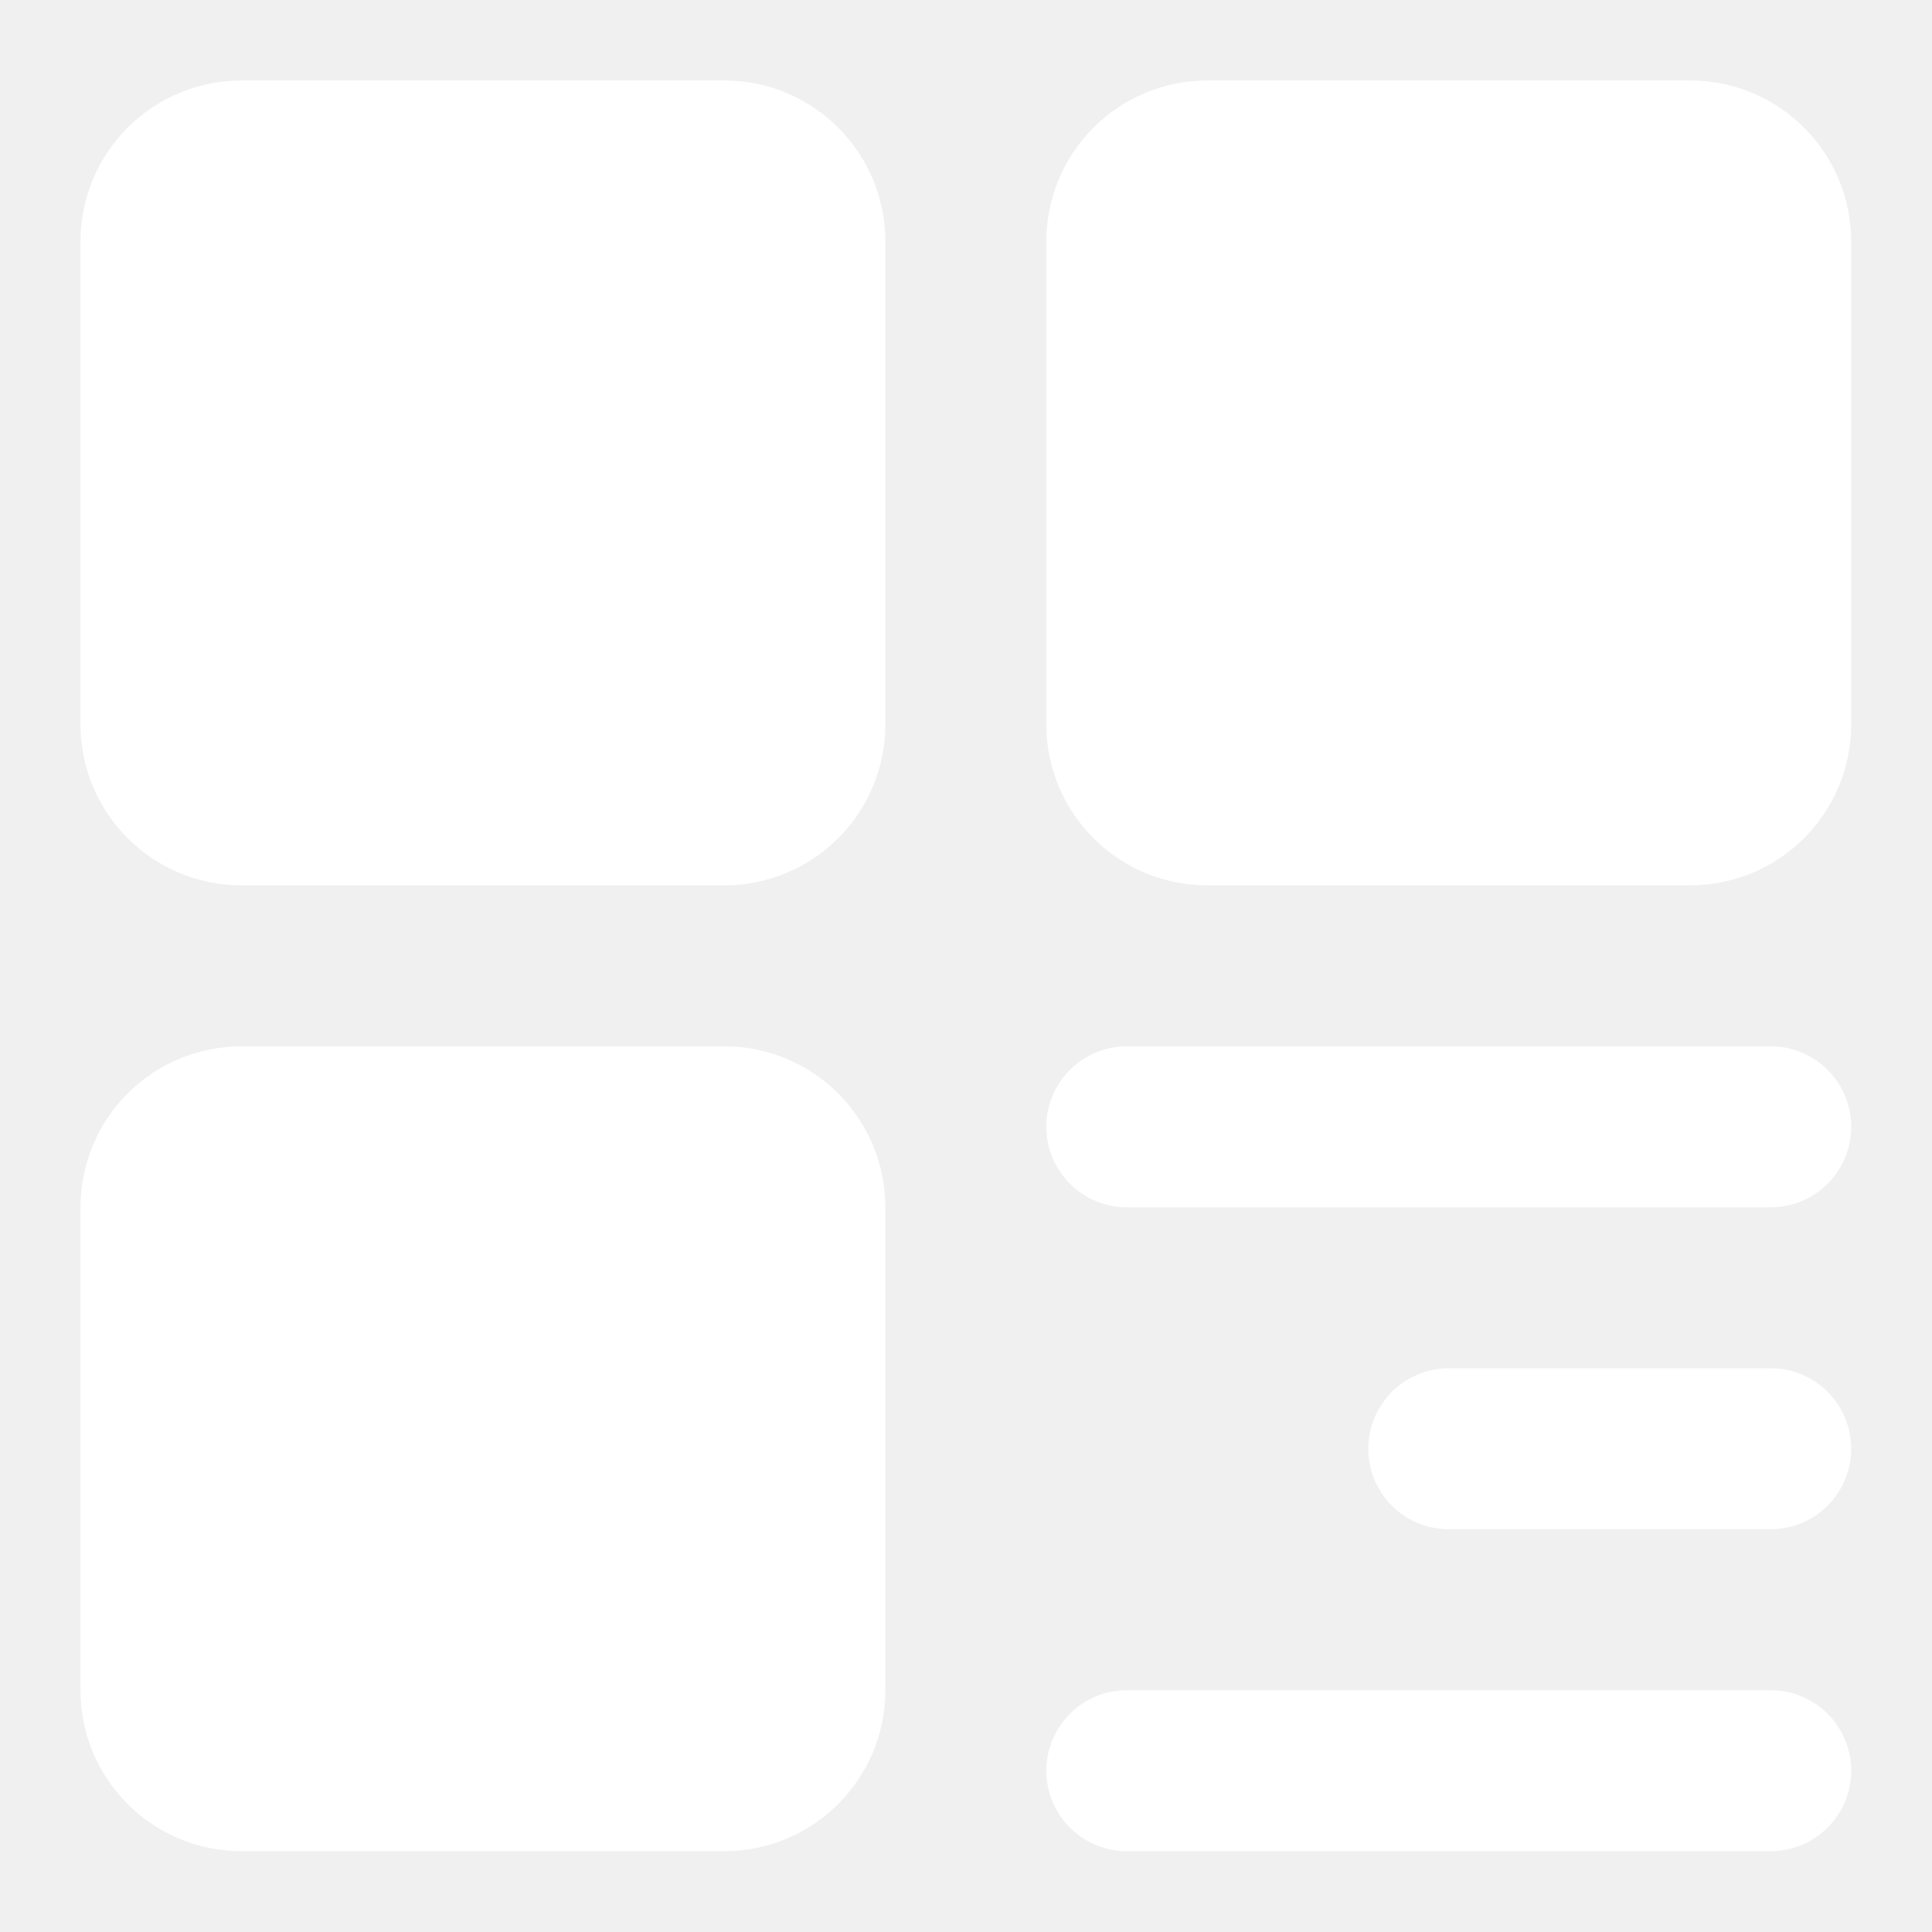
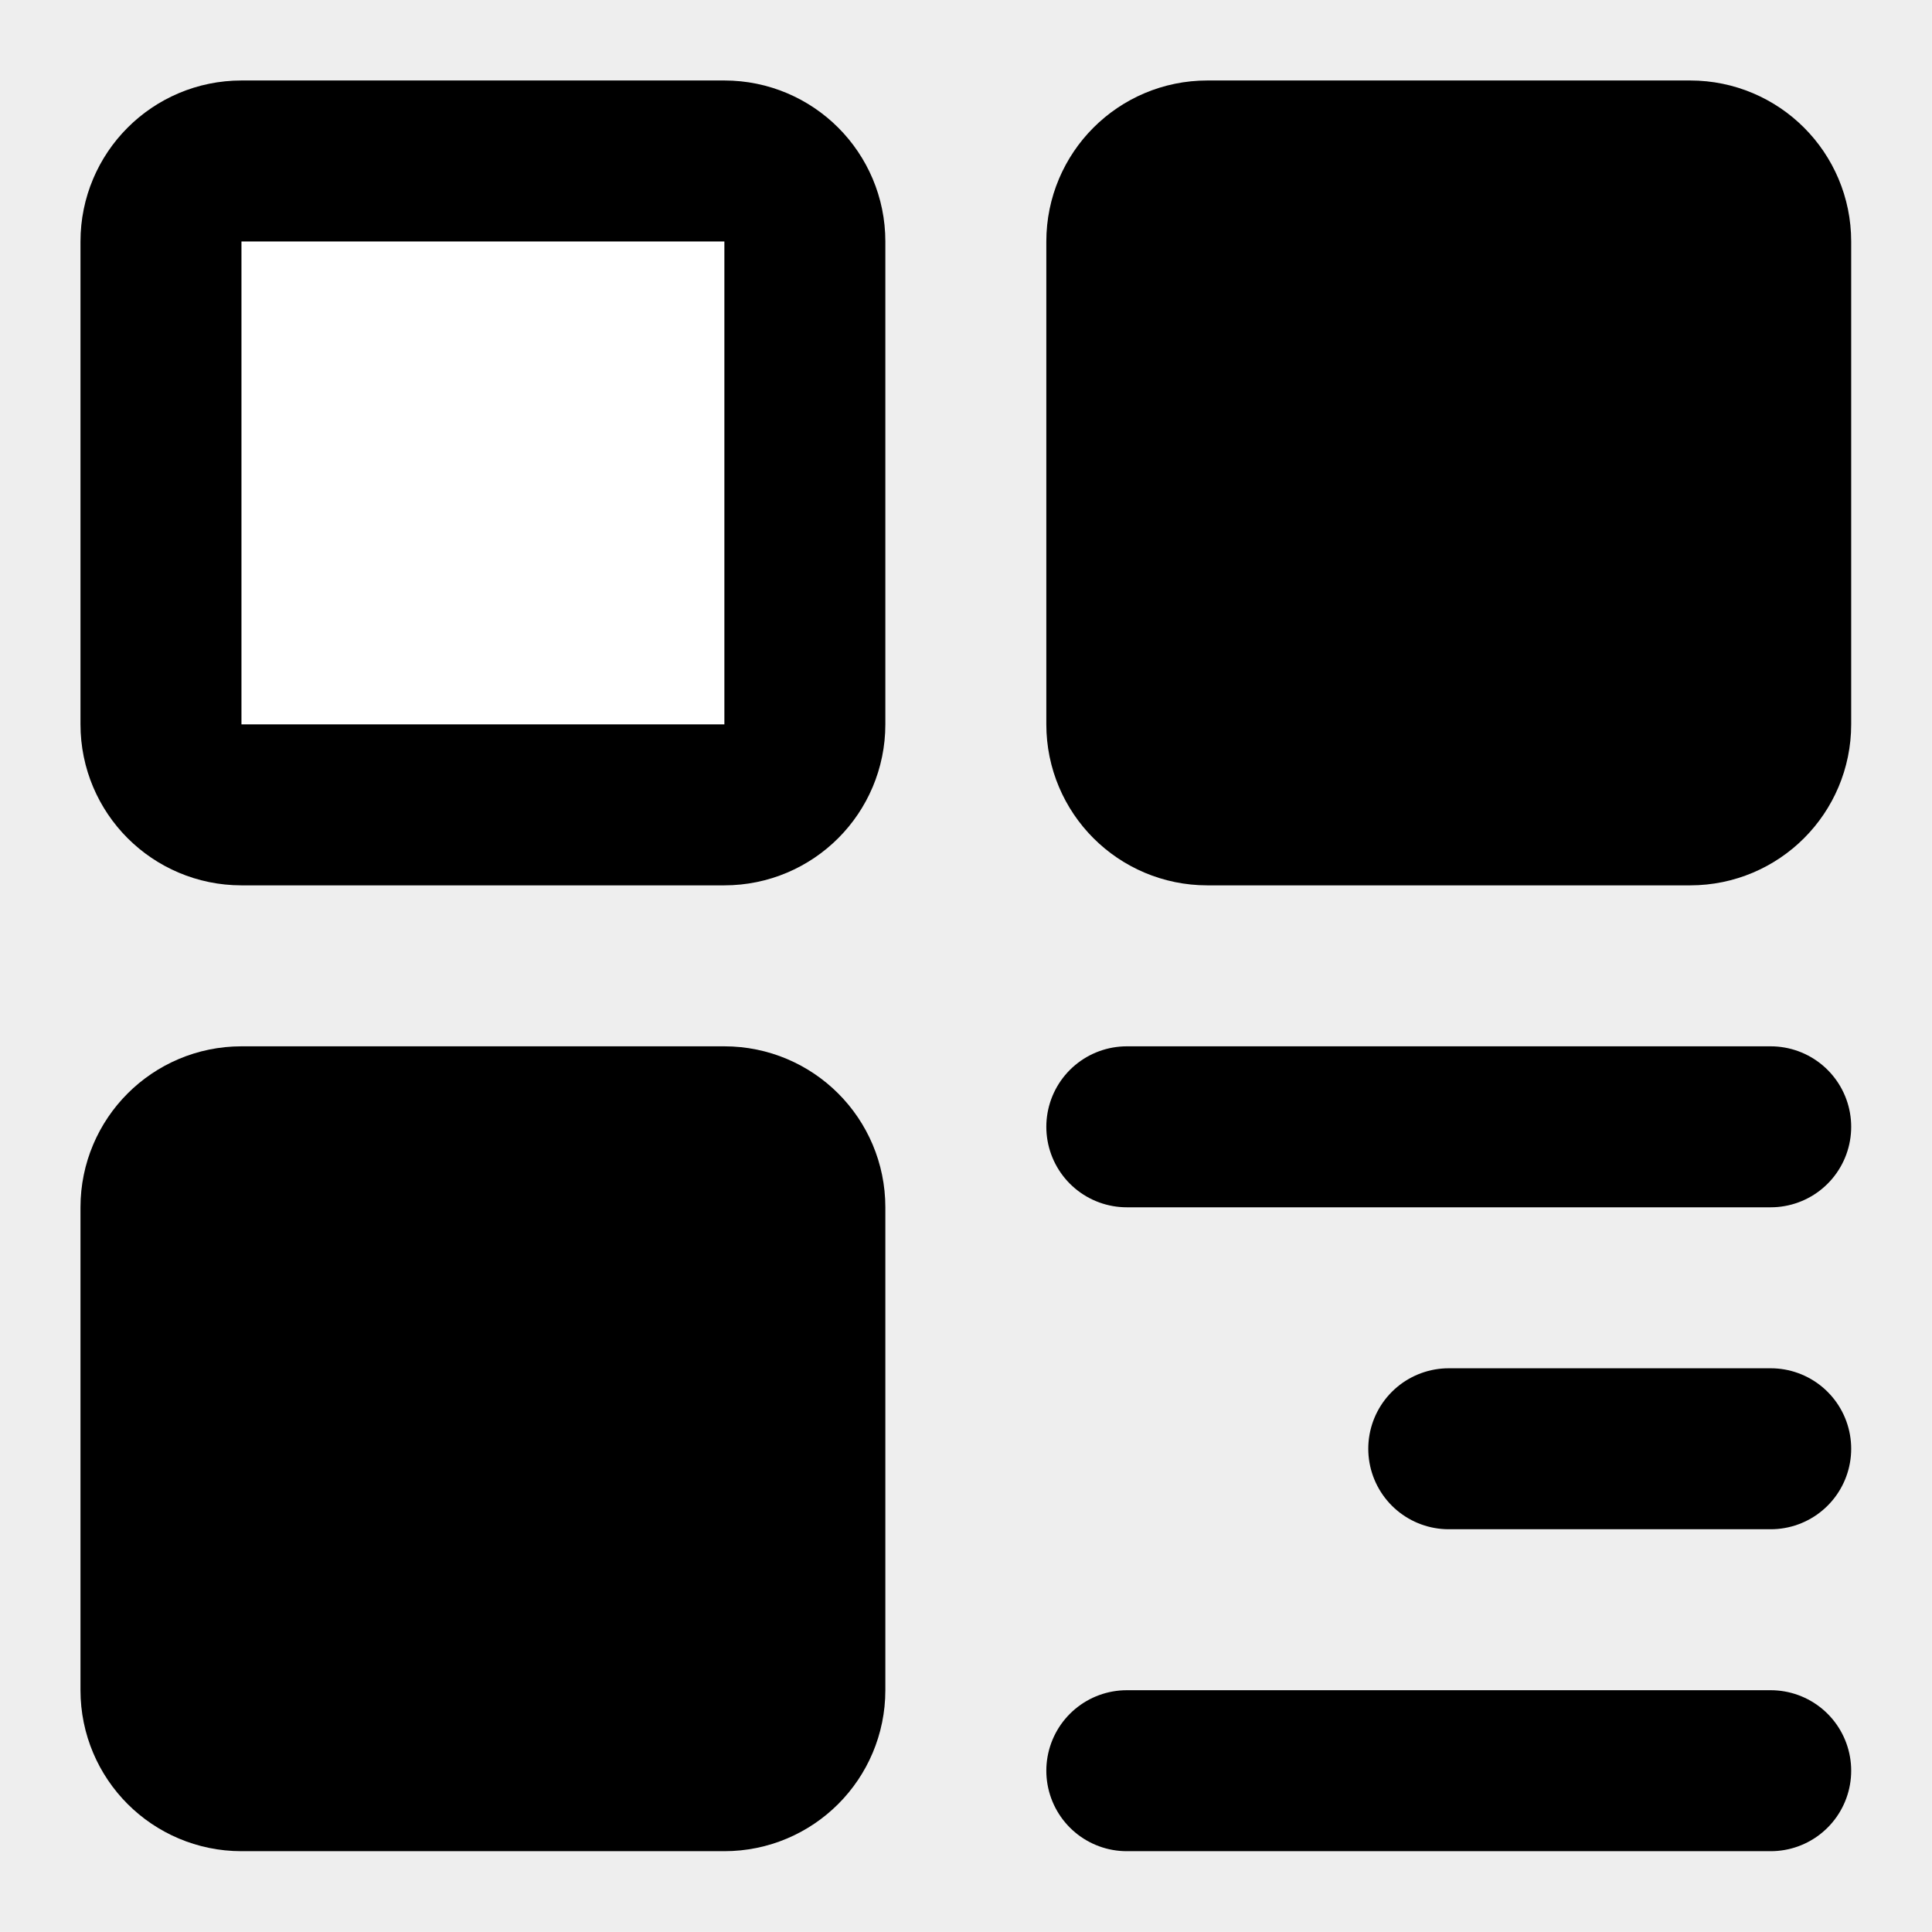
<svg xmlns="http://www.w3.org/2000/svg" width="596" height="596" viewBox="0 0 596 596" fill="none">
-   <path d="M0 0H595.9V595.9H0V0Z" fill="white" fill-opacity="0.01" />
-   <path d="M223.462 49.658H74.487C60.775 49.658 49.658 60.775 49.658 74.487V223.462C49.658 237.175 60.775 248.291 74.487 248.291H223.462C237.175 248.291 248.291 237.175 248.291 223.462V74.487C248.291 60.775 237.175 49.658 223.462 49.658Z" fill="white" stroke="white" stroke-width="49.658" stroke-linejoin="round" />
-   <path d="M223.462 347.608H74.487C60.775 347.608 49.658 358.725 49.658 372.437V521.412C49.658 535.125 60.775 546.241 74.487 546.241H223.462C237.175 546.241 248.291 535.125 248.291 521.412V372.437C248.291 358.725 237.175 347.608 223.462 347.608Z" fill="white" stroke="white" stroke-width="49.658" stroke-linejoin="round" />
-   <path d="M521.412 49.658H372.437C358.725 49.658 347.608 60.775 347.608 74.487V223.462C347.608 237.175 358.725 248.291 372.437 248.291H521.412C535.125 248.291 546.241 237.175 546.241 223.462V74.487C546.241 60.775 535.125 49.658 521.412 49.658Z" fill="white" stroke="white" stroke-width="49.658" stroke-linejoin="round" />
-   <path d="M347.608 347.608H546.241" stroke="white" stroke-width="49.658" stroke-linecap="round" stroke-linejoin="round" />
-   <path d="M446.925 446.925H546.241" stroke="white" stroke-width="49.658" stroke-linecap="round" stroke-linejoin="round" />
-   <path d="M347.608 546.241H546.241" stroke="white" stroke-width="49.658" stroke-linecap="round" stroke-linejoin="round" />
+   <path d="M0 0H595.9V595.9H0V0Z" fill="black" fill-opacity="0.01" />
+   <path d="M223.462 49.658H74.487C60.775 49.658 49.658 60.775 49.658 74.487V223.462C49.658 237.175 60.775 248.291 74.487 248.291H223.462C237.175 248.291 248.291 237.175 248.291 223.462V74.487C248.291 60.775 237.175 49.658 223.462 49.658Z" fill="white" stroke="black" stroke-width="49.658" stroke-linejoin="round" />
+   <path d="M223.462 347.608H74.487C60.775 347.608 49.658 358.725 49.658 372.437V521.412C49.658 535.125 60.775 546.241 74.487 546.241H223.462C237.175 546.241 248.291 535.125 248.291 521.412V372.437C248.291 358.725 237.175 347.608 223.462 347.608Z" fill="black" stroke="black" stroke-width="49.658" stroke-linejoin="round" />
+   <path d="M521.412 49.658H372.437C358.725 49.658 347.608 60.775 347.608 74.487V223.462C347.608 237.175 358.725 248.291 372.437 248.291H521.412C535.125 248.291 546.241 237.175 546.241 223.462V74.487C546.241 60.775 535.125 49.658 521.412 49.658Z" fill="black" stroke="black" stroke-width="49.658" stroke-linejoin="round" />
+   <path d="M347.608 347.608H546.241" stroke="black" stroke-width="49.658" stroke-linecap="round" stroke-linejoin="round" />
+   <path d="M446.925 446.925H546.241" stroke="black" stroke-width="49.658" stroke-linecap="round" stroke-linejoin="round" />
+   <path d="M347.608 546.241H546.241" stroke="black" stroke-width="49.658" stroke-linecap="round" stroke-linejoin="round" />
</svg>
